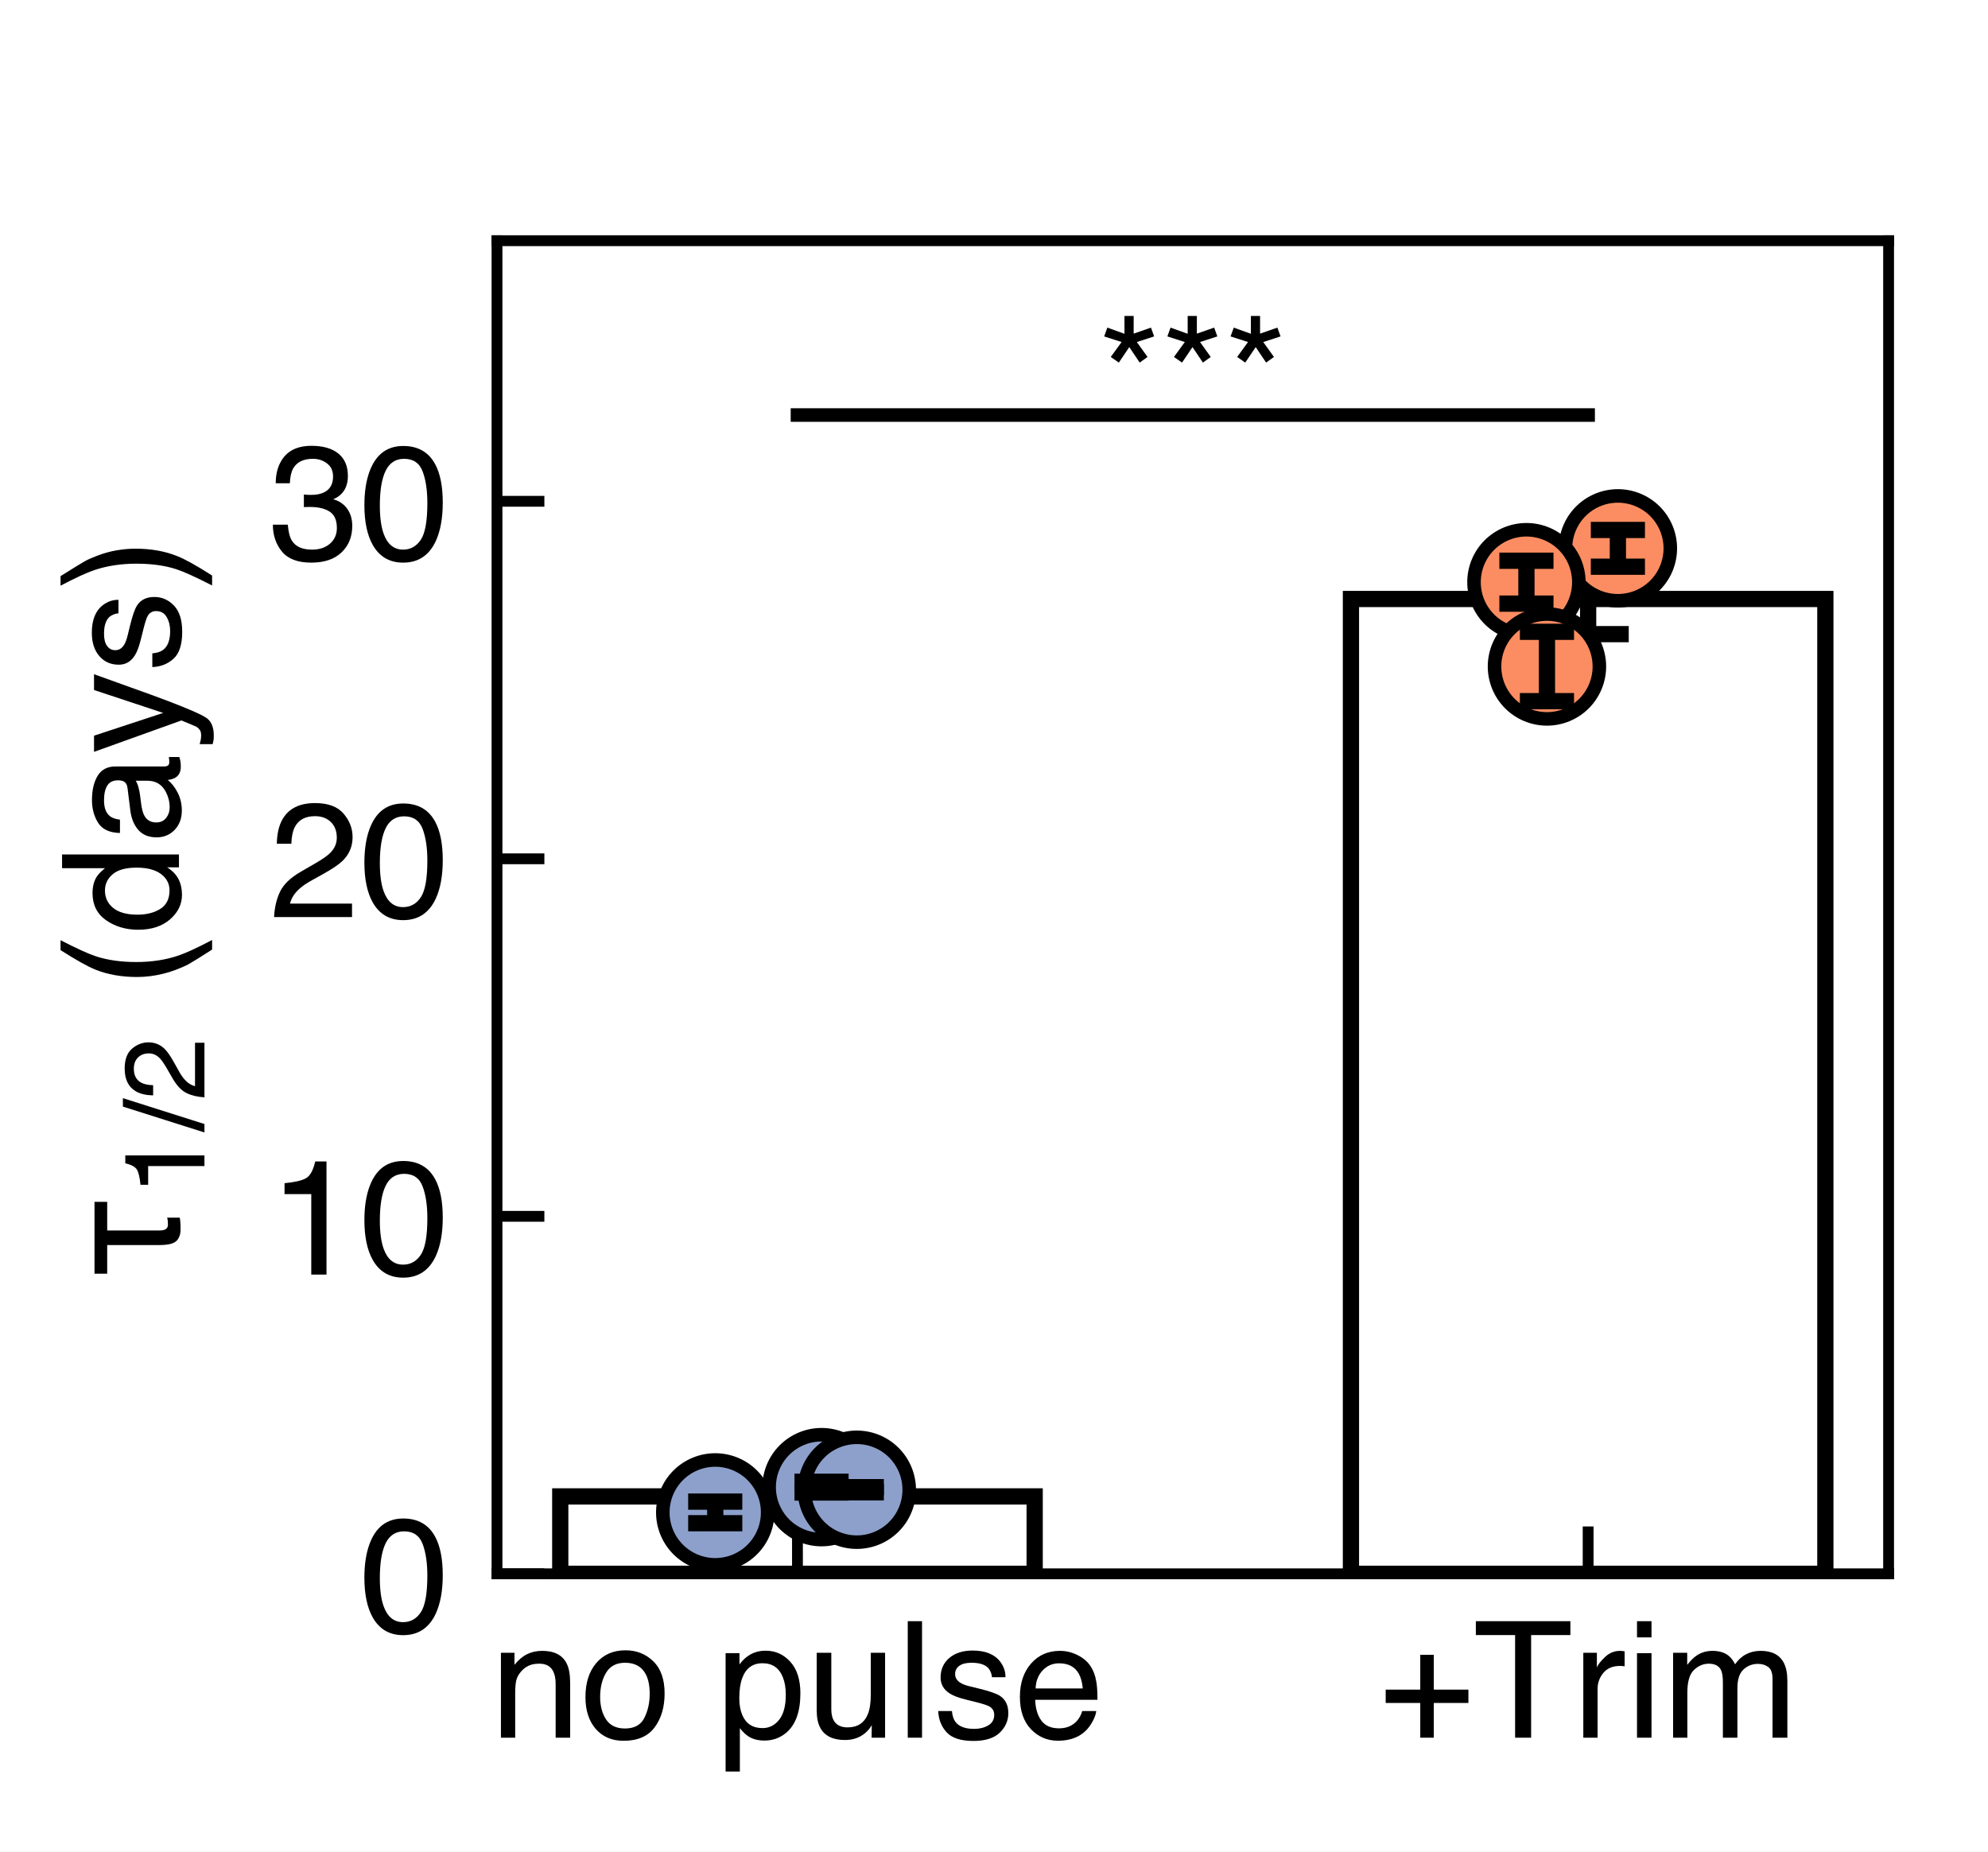
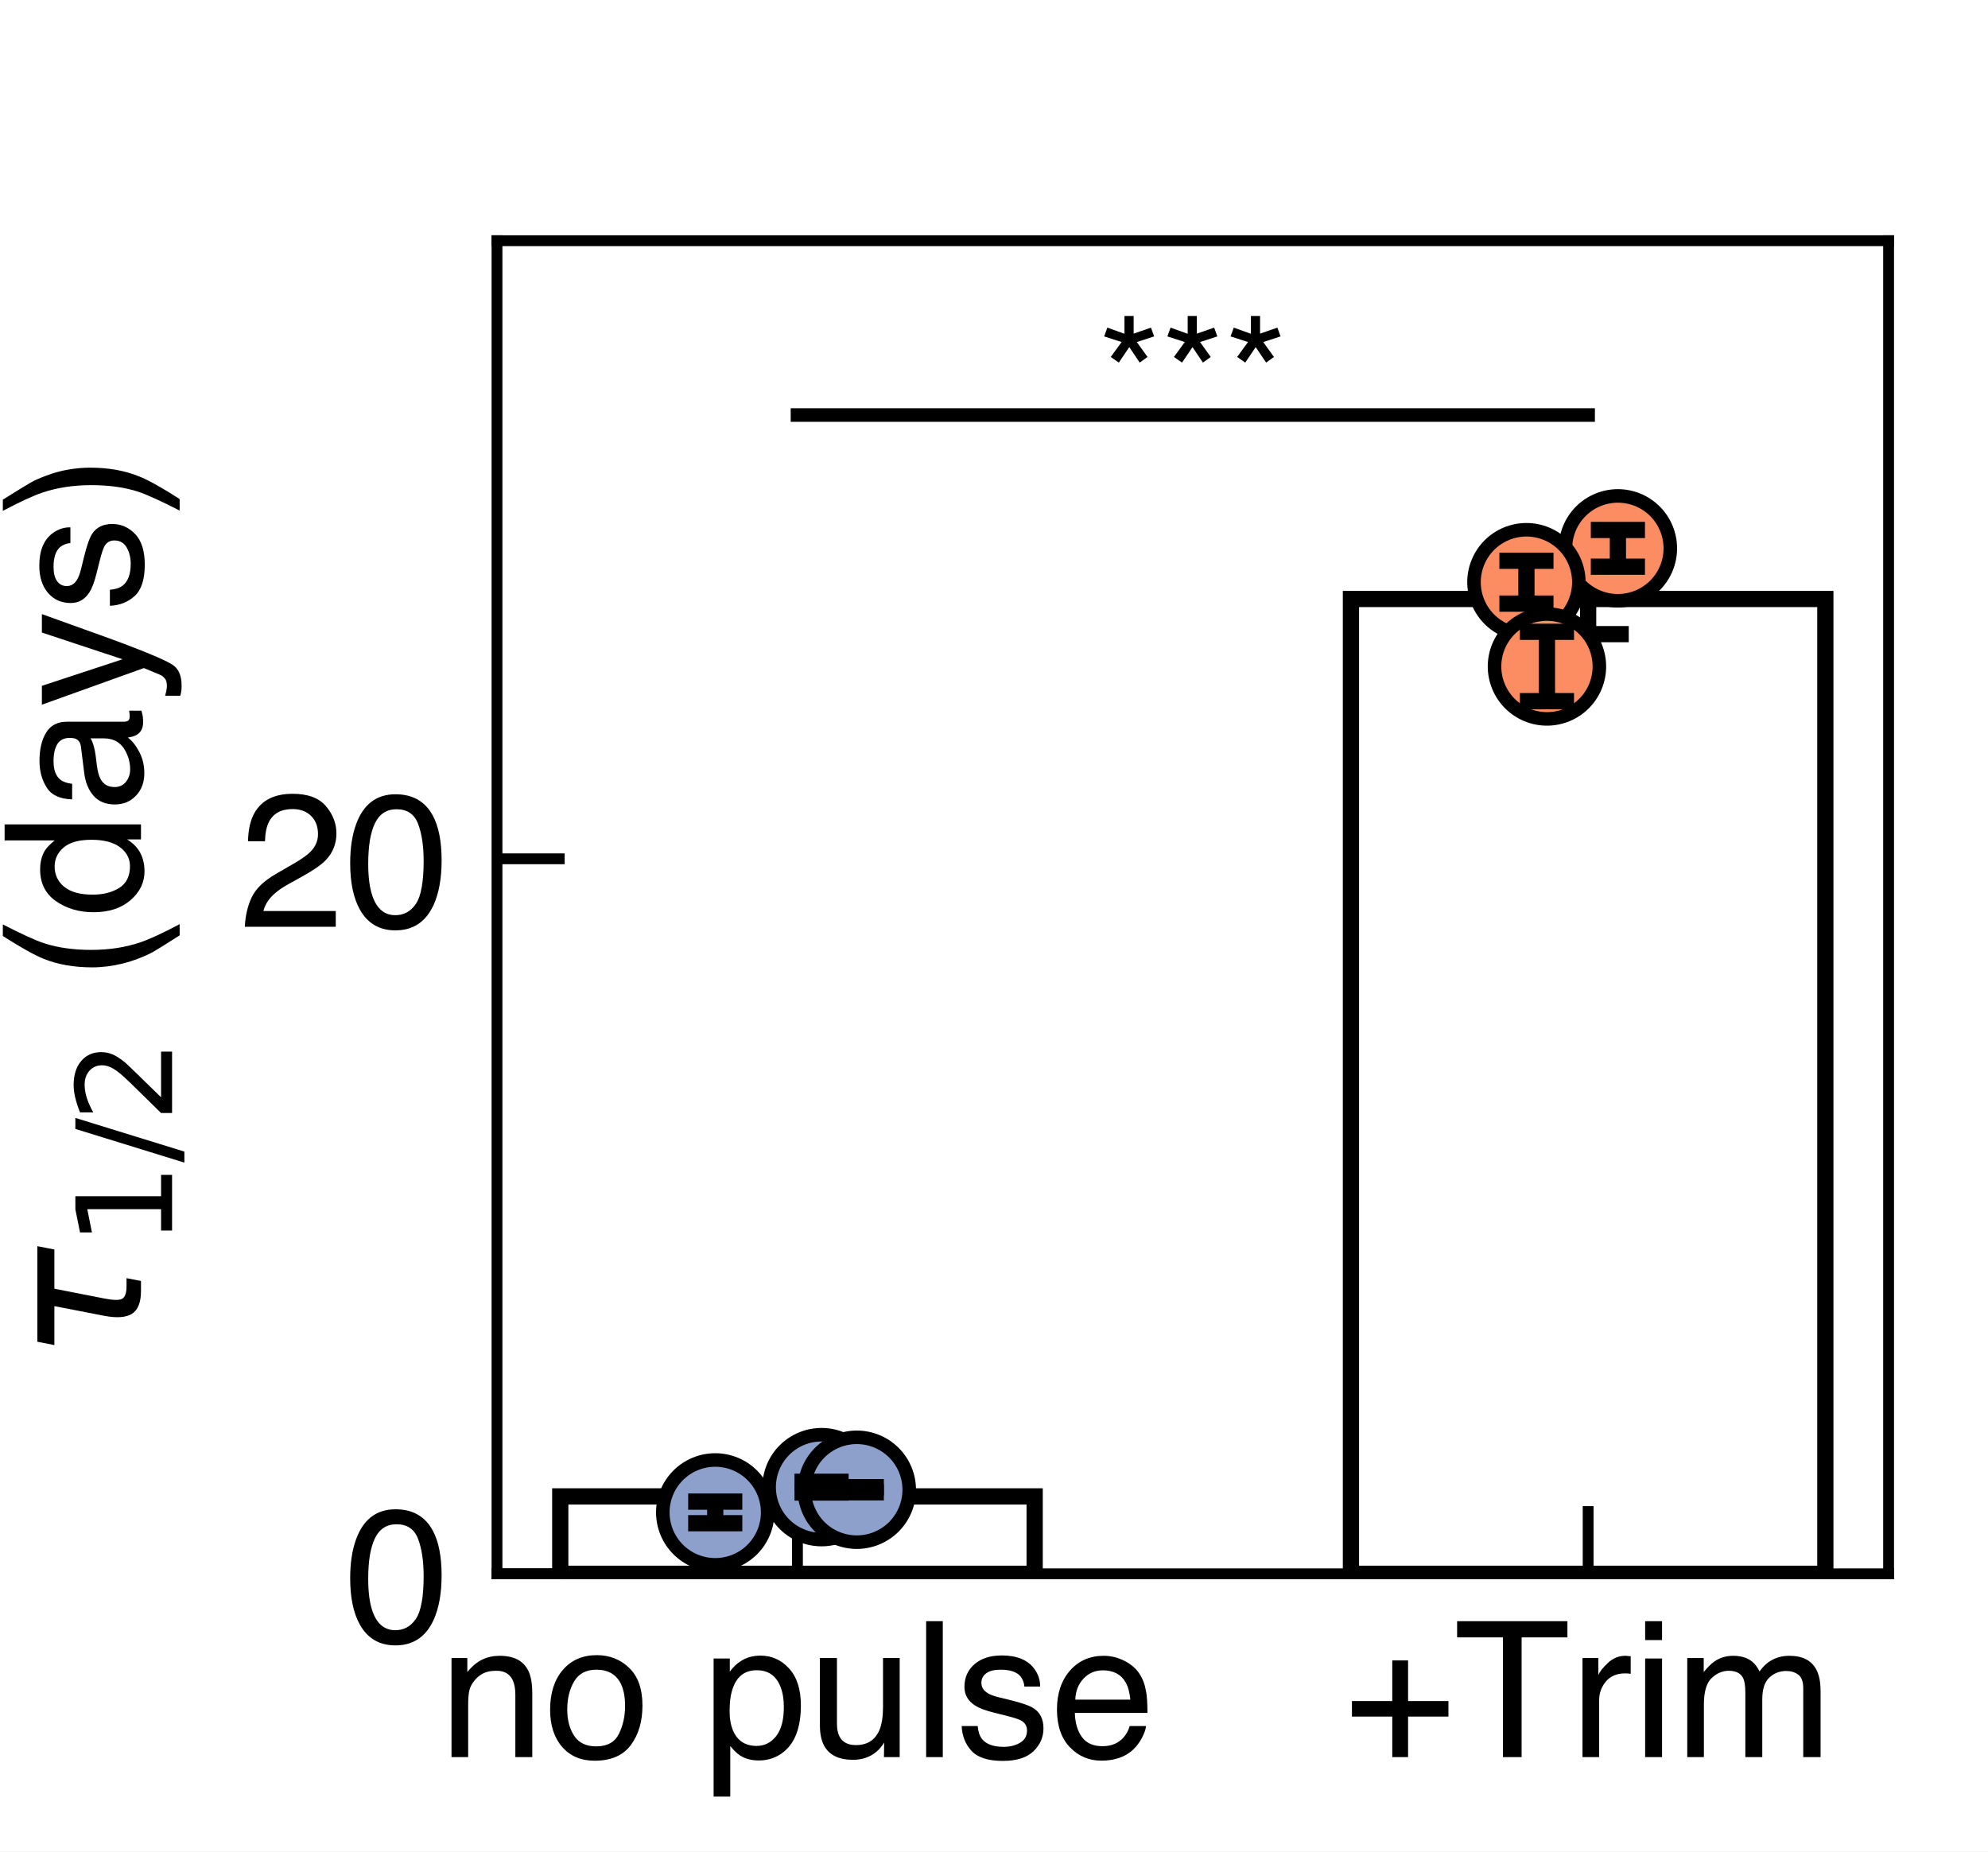
<svg xmlns="http://www.w3.org/2000/svg" xmlns:xlink="http://www.w3.org/1999/xlink" width="146.88pt" height="136.8pt" viewBox="0 0 146.88 136.8" version="1.1">
  <defs>
    <style type="text/css">*{stroke-linejoin: round; stroke-linecap: butt}</style>
  </defs>
  <g id="figure_1">
    <g id="patch_1">
      <path d="M 0 136.8  L 146.88 136.8  L 146.88 0  L 0 0  z " style="fill: #ffffff" />
    </g>
    <g id="axes_1">
      <g id="patch_2">
        <path d="M 36.72 116.28  L 139.536 116.28  L 139.536 17.784  L 36.72 17.784  z " style="fill: #ffffff" />
      </g>
      <g id="matplotlib.axis_1">
        <g id="xtick_1">
          <g id="line2d_1">
            <defs>
-               <path id="m7cc825ea1c" d="M 0 0  L 0 -3.5  " style="stroke: #000000; stroke-width: 0.8" />
+               <path id="m130f82a59d" d="M 0 0  L 0 -5  " style="stroke: #000000; stroke-width: 0.8" />
            </defs>
            <g>
-               <use xlink:href="#m7cc825ea1c" x="58.919" y="116.28" style="stroke: #000000; stroke-width: 0.8" />
+               <use xlink:href="#m130f82a59d" x="58.919" y="116.28" style="stroke: #000000; stroke-width: 0.8" />
            </g>
          </g>
          <g id="text_1">
-             <g transform="translate(36.2361 128.3881) scale(0.12 -0.12)">
+             <g transform="translate(32.45563 129.8228) scale(0.14 -0.14)">
              <defs>
                <path id="Helvetica-6e" d="M 413 3347  L 947 3347  L 947 2872  Q 1184 3166 1450 3294  Q 1716 3422 2041 3422  Q 2753 3422 3003 2925  Q 3141 2653 3141 2147  L 3141 0  L 2569 0  L 2569 2109  Q 2569 2416 2478 2603  Q 2328 2916 1934 2916  Q 1734 2916 1606 2875  Q 1375 2806 1200 2600  Q 1059 2434 1017 2257  Q 975 2081 975 1753  L 975 0  L 413 0  L 413 3347  z M 1734 3428  L 1734 3428  z " transform="scale(0.015625)" />
                <path id="Helvetica-6f" d="M 1741 363  Q 2300 363 2508 786  Q 2716 1209 2716 1728  Q 2716 2197 2566 2491  Q 2328 2953 1747 2953  Q 1231 2953 997 2559  Q 763 2166 763 1609  Q 763 1075 997 719  Q 1231 363 1741 363  z M 1763 3444  Q 2409 3444 2856 3012  Q 3303 2581 3303 1744  Q 3303 934 2909 406  Q 2516 -122 1688 -122  Q 997 -122 590 345  Q 184 813 184 1600  Q 184 2444 612 2944  Q 1041 3444 1763 3444  z M 1744 3428  L 1744 3428  z " transform="scale(0.015625)" />
                <path id="Helvetica-20" transform="scale(0.015625)" />
                <path id="Helvetica-70" d="M 1825 378  Q 2219 378 2480 708  Q 2741 1038 2741 1694  Q 2741 2094 2625 2381  Q 2406 2934 1825 2934  Q 1241 2934 1025 2350  Q 909 2038 909 1556  Q 909 1169 1025 897  Q 1244 378 1825 378  z M 369 3331  L 916 3331  L 916 2888  Q 1084 3116 1284 3241  Q 1569 3428 1953 3428  Q 2522 3428 2919 2992  Q 3316 2556 3316 1747  Q 3316 653 2744 184  Q 2381 -113 1900 -113  Q 1522 -113 1266 53  Q 1116 147 931 375  L 931 -1334  L 369 -1334  L 369 3331  z " transform="scale(0.015625)" />
                <path id="Helvetica-75" d="M 975 3347  L 975 1125  Q 975 869 1056 706  Q 1206 406 1616 406  Q 2203 406 2416 931  Q 2531 1213 2531 1703  L 2531 3347  L 3094 3347  L 3094 0  L 2563 0  L 2569 494  Q 2459 303 2297 172  Q 1975 -91 1516 -91  Q 800 -91 541 388  Q 400 644 400 1072  L 400 3347  L 975 3347  z M 1747 3428  L 1747 3428  z " transform="scale(0.015625)" />
                <path id="Helvetica-6c" d="M 428 4591  L 991 4591  L 991 0  L 428 0  L 428 4591  z " transform="scale(0.015625)" />
                <path id="Helvetica-73" d="M 747 1050  Q 772 769 888 619  Q 1100 347 1625 347  Q 1938 347 2175 483  Q 2413 619 2413 903  Q 2413 1119 2222 1231  Q 2100 1300 1741 1391  L 1294 1503  Q 866 1609 663 1741  Q 300 1969 300 2372  Q 300 2847 642 3140  Q 984 3434 1563 3434  Q 2319 3434 2653 2991  Q 2863 2709 2856 2384  L 2325 2384  Q 2309 2575 2191 2731  Q 1997 2953 1519 2953  Q 1200 2953 1036 2831  Q 872 2709 872 2509  Q 872 2291 1088 2159  Q 1213 2081 1456 2022  L 1828 1931  Q 2434 1784 2641 1647  Q 2969 1431 2969 969  Q 2969 522 2630 197  Q 2291 -128 1597 -128  Q 850 -128 539 211  Q 228 550 206 1050  L 747 1050  z M 1578 3428  L 1578 3428  z " transform="scale(0.015625)" />
                <path id="Helvetica-65" d="M 1806 3422  Q 2163 3422 2497 3255  Q 2831 3088 3006 2822  Q 3175 2569 3231 2231  Q 3281 2000 3281 1494  L 828 1494  Q 844 984 1069 676  Q 1294 369 1766 369  Q 2206 369 2469 659  Q 2619 828 2681 1050  L 3234 1050  Q 3213 866 3089 639  Q 2966 413 2813 269  Q 2556 19 2178 -69  Q 1975 -119 1719 -119  Q 1094 -119 659 336  Q 225 791 225 1609  Q 225 2416 662 2919  Q 1100 3422 1806 3422  z M 2703 1941  Q 2669 2306 2544 2525  Q 2313 2931 1772 2931  Q 1384 2931 1121 2651  Q 859 2372 844 1941  L 2703 1941  z M 1753 3428  L 1753 3428  z " transform="scale(0.015625)" />
              </defs>
              <use xlink:href="#Helvetica-6e" />
-               <use xlink:href="#Helvetica-6f" x="55.615" />
-               <use xlink:href="#Helvetica-20" x="111.23" />
-               <use xlink:href="#Helvetica-70" x="139.014" />
-               <use xlink:href="#Helvetica-75" x="194.629" />
-               <use xlink:href="#Helvetica-6c" x="250.244" />
-               <use xlink:href="#Helvetica-73" x="272.461" />
-               <use xlink:href="#Helvetica-65" x="322.461" />
+               <use xlink:href="#Helvetica-6f" transform="translate(55.61523 0)" />
+               <use xlink:href="#Helvetica-20" transform="translate(111.2305 0)" />
+               <use xlink:href="#Helvetica-70" transform="translate(139.0137 0)" />
+               <use xlink:href="#Helvetica-75" transform="translate(194.6289 0)" />
+               <use xlink:href="#Helvetica-6c" transform="translate(250.2441 0)" />
+               <use xlink:href="#Helvetica-73" transform="translate(272.4609 0)" />
+               <use xlink:href="#Helvetica-65" transform="translate(322.4609 0)" />
            </g>
          </g>
        </g>
        <g id="xtick_2">
          <g id="line2d_2">
            <g>
-               <use xlink:href="#m7cc825ea1c" x="117.337" y="116.28" style="stroke: #000000; stroke-width: 0.8" />
+               <use xlink:href="#m130f82a59d" x="117.337" y="116.28" style="stroke: #000000; stroke-width: 0.8" />
            </g>
          </g>
          <g id="text_2">
-             <g transform="translate(101.8393 128.3881) scale(0.12 -0.12)">
+             <g transform="translate(99.25631 129.8228) scale(0.14 -0.14)">
              <defs>
                <path id="Helvetica-2b" d="M 288 1369  L 288 1894  L 1650 1894  L 1650 3266  L 2184 3266  L 2184 1894  L 3547 1894  L 3547 1369  L 2184 1369  L 2184 0  L 1650 0  L 1650 1369  L 288 1369  z " transform="scale(0.015625)" />
                <path id="Helvetica-54" d="M 3828 4591  L 3828 4044  L 2281 4044  L 2281 0  L 1650 0  L 1650 4044  L 103 4044  L 103 4591  L 3828 4591  z " transform="scale(0.015625)" />
                <path id="Helvetica-72" d="M 428 3347  L 963 3347  L 963 2769  Q 1028 2938 1284 3180  Q 1541 3422 1875 3422  Q 1891 3422 1928 3419  Q 1966 3416 2056 3406  L 2056 2813  Q 2006 2822 1964 2825  Q 1922 2828 1872 2828  Q 1447 2828 1219 2554  Q 991 2281 991 1925  L 991 0  L 428 0  L 428 3347  z " transform="scale(0.015625)" />
                <path id="Helvetica-69" d="M 413 3331  L 984 3331  L 984 0  L 413 0  L 413 3331  z M 413 4591  L 984 4591  L 984 3953  L 413 3953  L 413 4591  z " transform="scale(0.015625)" />
                <path id="Helvetica-6d" d="M 413 3347  L 969 3347  L 969 2872  Q 1169 3119 1331 3231  Q 1609 3422 1963 3422  Q 2363 3422 2606 3225  Q 2744 3113 2856 2894  Q 3044 3163 3297 3292  Q 3550 3422 3866 3422  Q 4541 3422 4784 2934  Q 4916 2672 4916 2228  L 4916 0  L 4331 0  L 4331 2325  Q 4331 2659 4164 2784  Q 3997 2909 3756 2909  Q 3425 2909 3186 2687  Q 2947 2466 2947 1947  L 2947 0  L 2375 0  L 2375 2184  Q 2375 2525 2294 2681  Q 2166 2916 1816 2916  Q 1497 2916 1236 2669  Q 975 2422 975 1775  L 975 0  L 413 0  L 413 3347  z " transform="scale(0.015625)" />
              </defs>
              <use xlink:href="#Helvetica-2b" />
-               <use xlink:href="#Helvetica-54" x="58.398" />
-               <use xlink:href="#Helvetica-72" x="119.482" />
-               <use xlink:href="#Helvetica-69" x="152.783" />
-               <use xlink:href="#Helvetica-6d" x="175" />
+               <use xlink:href="#Helvetica-54" transform="translate(58.39844 0)" />
+               <use xlink:href="#Helvetica-72" transform="translate(119.4824 0)" />
+               <use xlink:href="#Helvetica-69" transform="translate(152.7832 0)" />
+               <use xlink:href="#Helvetica-6d" transform="translate(175 0)" />
            </g>
          </g>
        </g>
      </g>
      <g id="matplotlib.axis_2">
        <g id="ytick_1">
          <g id="line2d_3">
            <defs>
-               <path id="m5f90055fbd" d="M 0 0  L 3.5 0  " style="stroke: #000000; stroke-width: 0.8" />
+               <path id="m32a4144409" d="M 0 0  L 5 0  " style="stroke: #000000; stroke-width: 0.8" />
            </defs>
            <g>
-               <use xlink:href="#m5f90055fbd" x="36.72" y="116.28" style="stroke: #000000; stroke-width: 0.8" />
+               <use xlink:href="#m32a4144409" x="36.72" y="116.28" style="stroke: #000000; stroke-width: 0.8" />
            </g>
          </g>
          <g id="text_3">
-             <g transform="translate(26.54688 120.5841) scale(0.12 -0.12)">
+             <g transform="translate(25.43469 121.3014) scale(0.14 -0.14)">
              <defs>
                <path id="Helvetica-30" d="M 1731 4475  Q 2600 4475 2988 3759  Q 3288 3206 3288 2244  Q 3288 1331 3016 734  Q 2622 -122 1728 -122  Q 922 -122 528 578  Q 200 1163 200 2147  Q 200 2909 397 3456  Q 766 4475 1731 4475  z M 1725 391  Q 2163 391 2422 778  Q 2681 1166 2681 2222  Q 2681 2984 2493 3476  Q 2306 3969 1766 3969  Q 1269 3969 1039 3501  Q 809 3034 809 2125  Q 809 1441 956 1025  Q 1181 391 1725 391  z " transform="scale(0.015625)" />
              </defs>
              <use xlink:href="#Helvetica-30" />
            </g>
          </g>
        </g>
        <g id="ytick_2">
          <g id="line2d_4">
            <g>
-               <use xlink:href="#m5f90055fbd" x="36.72" y="89.866" style="stroke: #000000; stroke-width: 0.8" />
+               <use xlink:href="#m32a4144409" x="36.72" y="63.451" style="stroke: #000000; stroke-width: 0.8" />
            </g>
          </g>
          <g id="text_4">
-             <g transform="translate(19.87375 94.16976) scale(0.12 -0.12)">
-               <defs>
-                 <path id="Helvetica-31" d="M 613 3169  L 613 3600  Q 1222 3659 1462 3798  Q 1703 3938 1822 4456  L 2266 4456  L 2266 0  L 1666 0  L 1666 3169  L 613 3169  z " transform="scale(0.015625)" />
-               </defs>
-               <use xlink:href="#Helvetica-31" />
-               <use xlink:href="#Helvetica-30" x="55.615" />
-             </g>
-           </g>
-         </g>
-         <g id="ytick_3">
-           <g id="line2d_5">
-             <g>
-               <use xlink:href="#m5f90055fbd" x="36.72" y="63.451" style="stroke: #000000; stroke-width: 0.8" />
-             </g>
-           </g>
-           <g id="text_5">
-             <g transform="translate(19.87375 67.75547) scale(0.12 -0.12)">
+             <g transform="translate(17.64937 68.47281) scale(0.14 -0.14)">
              <defs>
                <path id="Helvetica-32" d="M 200 0  Q 231 578 439 1006  Q 647 1434 1250 1784  L 1850 2131  Q 2253 2366 2416 2531  Q 2672 2791 2672 3125  Q 2672 3516 2437 3745  Q 2203 3975 1813 3975  Q 1234 3975 1013 3538  Q 894 3303 881 2888  L 309 2888  Q 319 3472 525 3841  Q 891 4491 1816 4491  Q 2584 4491 2939 4075  Q 3294 3659 3294 3150  Q 3294 2613 2916 2231  Q 2697 2009 2131 1694  L 1703 1456  Q 1397 1288 1222 1134  Q 909 863 828 531  L 3272 531  L 3272 0  L 200 0  z " transform="scale(0.015625)" />
              </defs>
              <use xlink:href="#Helvetica-32" />
-               <use xlink:href="#Helvetica-30" x="55.615" />
-             </g>
-           </g>
-         </g>
-         <g id="ytick_4">
-           <g id="line2d_6">
-             <g>
-               <use xlink:href="#m5f90055fbd" x="36.72" y="37.037" style="stroke: #000000; stroke-width: 0.8" />
-             </g>
-           </g>
-           <g id="text_6">
-             <g transform="translate(19.87375 41.34117) scale(0.12 -0.12)">
-               <defs>
-                 <path id="Helvetica-33" d="M 1663 -122  Q 869 -122 511 314  Q 153 750 153 1375  L 741 1375  Q 778 941 903 744  Q 1122 391 1694 391  Q 2138 391 2406 628  Q 2675 866 2675 1241  Q 2675 1703 2392 1887  Q 2109 2072 1606 2072  Q 1550 2072 1492 2070  Q 1434 2069 1375 2066  L 1375 2563  Q 1463 2553 1522 2550  Q 1581 2547 1650 2547  Q 1966 2547 2169 2647  Q 2525 2822 2525 3272  Q 2525 3606 2287 3787  Q 2050 3969 1734 3969  Q 1172 3969 956 3594  Q 838 3388 822 3006  L 266 3006  Q 266 3506 466 3856  Q 809 4481 1675 4481  Q 2359 4481 2734 4176  Q 3109 3872 3109 3294  Q 3109 2881 2888 2625  Q 2750 2466 2531 2375  Q 2884 2278 3082 2001  Q 3281 1725 3281 1325  Q 3281 684 2859 281  Q 2438 -122 1663 -122  z " transform="scale(0.015625)" />
-               </defs>
-               <use xlink:href="#Helvetica-33" />
-               <use xlink:href="#Helvetica-30" x="55.615" />
-             </g>
-           </g>
-         </g>
-         <g id="text_7">
-           <g transform="translate(13.23375 94.452) rotate(-90) scale(0.12 -0.12)">
+               <use xlink:href="#Helvetica-30" transform="translate(55.61523 0)" />
+             </g>
+           </g>
+         </g>
+         <g id="text_5">
+           <g transform="translate(10.42938 100.562) rotate(-90) scale(0.14 -0.14)">
            <defs>
-               <path id="Helvetica-3c4" d="M 184 3328  L 3016 3328  L 3016 2828  L 1888 2828  L 1888 775  Q 1881 428 2125 434  Q 2291 434 2394 466  L 2394 -31  Q 2253 -63 1925 -63  Q 1728 -63 1606 6  Q 1484 63 1422 172  Q 1356 288 1338 434  Q 1313 575 1313 750  L 1313 2828  L 184 2828  L 184 3328  z " transform="scale(0.015625)" />
-               <path id="Helvetica-2f" d="M 1456 4591  L 1931 4591  L 475 0  L 0 0  L 1456 4591  z " transform="scale(0.015625)" />
+               <path id="DejaVuSans-Oblique-3c4" d="M 2103 638  Q 2188 488 2525 488  L 2800 488  L 2706 0  L 2363 0  Q 1800 0 1600 300  Q 1403 606 1534 1269  L 1856 2925  L 541 2925  L 653 3500  L 3881 3500  L 3769 2925  L 2444 2925  L 2113 1234  Q 2025 781 2103 638  z " transform="scale(0.015625)" />
+               <path id="DejaVuSans-31" d="M 794 531  L 1825 531  L 1825 4091  L 703 3866  L 703 4441  L 1819 4666  L 2450 4666  L 2450 531  L 3481 531  L 3481 0  L 794 0  L 794 531  z " transform="scale(0.015625)" />
+               <path id="DejaVuSans-2f" d="M 1625 4666  L 2156 4666  L 531 -594  L 0 -594  L 1625 4666  z " transform="scale(0.015625)" />
+               <path id="DejaVuSans-32" d="M 1228 531  L 3431 531  L 3431 0  L 469 0  L 469 531  Q 828 903 1448 1529  Q 2069 2156 2228 2338  Q 2531 2678 2651 2914  Q 2772 3150 2772 3378  Q 2772 3750 2511 3984  Q 2250 4219 1831 4219  Q 1534 4219 1204 4116  Q 875 4013 500 3803  L 500 4441  Q 881 4594 1212 4672  Q 1544 4750 1819 4750  Q 2544 4750 2975 4387  Q 3406 4025 3406 3419  Q 3406 3131 3298 2873  Q 3191 2616 2906 2266  Q 2828 2175 2409 1742  Q 1991 1309 1228 531  z " transform="scale(0.015625)" />
              <path id="Helvetica-28" d="M 1894 4666  Q 1403 3713 1256 3263  Q 1034 2578 1034 1681  Q 1034 775 1288 25  Q 1444 -438 1903 -1306  L 1525 -1306  Q 1069 -594 959 -397  Q 850 -200 722 138  Q 547 600 478 1125  Q 444 1397 444 1644  Q 444 2569 734 3291  Q 919 3750 1503 4666  L 1894 4666  z " transform="scale(0.015625)" />
              <path id="Helvetica-64" d="M 769 1634  Q 769 1097 997 734  Q 1225 372 1728 372  Q 2119 372 2370 708  Q 2622 1044 2622 1672  Q 2622 2306 2362 2611  Q 2103 2916 1722 2916  Q 1297 2916 1033 2591  Q 769 2266 769 1634  z M 1616 3406  Q 2000 3406 2259 3244  Q 2409 3150 2600 2916  L 2600 4606  L 3141 4606  L 3141 0  L 2634 0  L 2634 466  Q 2438 156 2169 18  Q 1900 -119 1553 -119  Q 994 -119 584 351  Q 175 822 175 1603  Q 175 2334 548 2870  Q 922 3406 1616 3406  z " transform="scale(0.015625)" />
              <path id="Helvetica-61" d="M 844 891  Q 844 647 1022 506  Q 1200 366 1444 366  Q 1741 366 2019 503  Q 2488 731 2488 1250  L 2488 1703  Q 2384 1638 2221 1594  Q 2059 1550 1903 1531  L 1563 1488  Q 1256 1447 1103 1359  Q 844 1213 844 891  z M 2206 2028  Q 2400 2053 2466 2191  Q 2503 2266 2503 2406  Q 2503 2694 2298 2823  Q 2094 2953 1713 2953  Q 1272 2953 1088 2716  Q 984 2584 953 2325  L 428 2325  Q 444 2944 830 3186  Q 1216 3428 1725 3428  Q 2316 3428 2684 3203  Q 3050 2978 3050 2503  L 3050 575  Q 3050 488 3086 434  Q 3122 381 3238 381  Q 3275 381 3322 386  Q 3369 391 3422 400  L 3422 -16  Q 3291 -53 3222 -62  Q 3153 -72 3034 -72  Q 2744 -72 2613 134  Q 2544 244 2516 444  Q 2344 219 2022 53  Q 1700 -113 1313 -113  Q 847 -113 551 170  Q 256 453 256 878  Q 256 1344 547 1600  Q 838 1856 1309 1916  L 2206 2028  z M 1741 3428  L 1741 3428  z " transform="scale(0.015625)" />
              <path id="Helvetica-79" d="M 2503 3347  L 3125 3347  Q 3006 3025 2597 1878  Q 2291 1016 2084 472  Q 1597 -809 1397 -1090  Q 1197 -1372 709 -1372  Q 591 -1372 527 -1362  Q 463 -1353 369 -1328  L 369 -816  Q 516 -856 581 -865  Q 647 -875 697 -875  Q 853 -875 926 -823  Q 1000 -772 1050 -697  Q 1066 -672 1162 -440  Q 1259 -209 1303 -97  L 66 3347  L 703 3347  L 1600 622  L 2503 3347  z M 1597 3428  L 1597 3428  z " transform="scale(0.015625)" />
              <path id="Helvetica-29" d="M 222 -1306  Q 719 -338 863 106  Q 1081 778 1081 1681  Q 1081 2584 828 3334  Q 672 3797 213 4666  L 591 4666  Q 1072 3897 1173 3717  Q 1275 3538 1394 3222  Q 1544 2831 1608 2450  Q 1672 2069 1672 1716  Q 1672 791 1378 66  Q 1194 -400 613 -1306  L 222 -1306  z " transform="scale(0.015625)" />
            </defs>
-             <use xlink:href="#Helvetica-3c4" transform="translate(0 0.09375)" />
-             <use xlink:href="#Helvetica-31" transform="translate(50.91519 -15.59531) scale(0.7)" />
-             <use xlink:href="#Helvetica-2f" transform="translate(89.84586 -15.59531) scale(0.7)" />
-             <use xlink:href="#Helvetica-32" transform="translate(109.2941 -15.59531) scale(0.7)" />
-             <use xlink:href="#Helvetica-20" transform="translate(150.8396 0.09375)" />
-             <use xlink:href="#Helvetica-28" transform="translate(178.6228 0.09375)" />
-             <use xlink:href="#Helvetica-64" transform="translate(211.9236 0.09375)" />
-             <use xlink:href="#Helvetica-61" transform="translate(267.5388 0.09375)" />
-             <use xlink:href="#Helvetica-79" transform="translate(323.1541 0.09375)" />
-             <use xlink:href="#Helvetica-73" transform="translate(373.1541 0.09375)" />
-             <use xlink:href="#Helvetica-29" transform="translate(423.1541 0.09375)" />
+             <use xlink:href="#DejaVuSans-Oblique-3c4" transform="translate(0 0.09375)" />
+             <use xlink:href="#DejaVuSans-31" transform="translate(60.20508 -16.3125) scale(0.7)" />
+             <use xlink:href="#DejaVuSans-2f" transform="translate(104.7412 -16.3125) scale(0.7)" />
+             <use xlink:href="#DejaVuSans-32" transform="translate(125.7877 -16.3125) scale(0.7)" />
+             <use xlink:href="#Helvetica-20" transform="translate(173.0582 0.09375)" />
+             <use xlink:href="#Helvetica-28" transform="translate(200.8414 0.09375)" />
+             <use xlink:href="#Helvetica-64" transform="translate(234.1422 0.09375)" />
+             <use xlink:href="#Helvetica-61" transform="translate(289.7574 0.09375)" />
+             <use xlink:href="#Helvetica-79" transform="translate(345.3727 0.09375)" />
+             <use xlink:href="#Helvetica-73" transform="translate(395.3727 0.09375)" />
+             <use xlink:href="#Helvetica-29" transform="translate(445.3727 0.09375)" />
          </g>
        </g>
      </g>
      <g id="patch_3">
-         <path d="M 41.393 116.28  L 76.444 116.28  L 76.444 110.562  L 41.393 110.562  L 41.393 116.28  z " clip-path="url(#p5f54583034)" style="fill: none; stroke: #000000; stroke-width: 1.2; stroke-linejoin: miter" />
+         <path d="M 41.393 116.28  L 76.444 116.28  L 76.444 110.562  L 41.393 110.562  L 41.393 116.28  z " clip-path="url(#p63286cea43)" style="fill: none; stroke: #000000; stroke-width: 1.2; stroke-linejoin: miter" />
      </g>
      <g id="patch_4">
-         <path d="M 99.812 116.28  L 134.863 116.28  L 134.863 44.257  L 99.812 44.257  L 99.812 116.28  z " clip-path="url(#p5f54583034)" style="fill: none; stroke: #000000; stroke-width: 1.2; stroke-linejoin: miter" />
+         <path d="M 99.812 116.28  L 134.863 116.28  L 134.863 44.257  L 99.812 44.257  L 99.812 116.28  z " clip-path="url(#p63286cea43)" style="fill: none; stroke: #000000; stroke-width: 1.2; stroke-linejoin: miter" />
+       </g>
+       <g id="line2d_5">
+         <path d="M 58.919 30.664  L 117.337 30.664  " clip-path="url(#p63286cea43)" style="fill: none; stroke: #000000; stroke-linecap: square" />
+       </g>
+       <g id="LineCollection_1">
+         <path d="M 58.919 111.155  L 58.919 109.97  " clip-path="url(#p63286cea43)" style="fill: none; stroke: #000000; stroke-width: 1.2" />
+         <path d="M 117.337 46.852  L 117.337 41.662  " clip-path="url(#p63286cea43)" style="fill: none; stroke: #000000; stroke-width: 1.2" />
+       </g>
+       <g id="line2d_6">
+         <defs>
+           <path id="mb8f636f2f8" d="M 3 0  L -3 -0  " style="stroke: #000000; stroke-width: 1.2" />
+         </defs>
+         <g clip-path="url(#p63286cea43)">
+           <use xlink:href="#mb8f636f2f8" x="58.919" y="111.155" style="fill: #0000ff; stroke: #000000; stroke-width: 1.2" />
+           <use xlink:href="#mb8f636f2f8" x="117.337" y="46.852" style="fill: #0000ff; stroke: #000000; stroke-width: 1.2" />
+         </g>
      </g>
      <g id="line2d_7">
-         <path d="M 58.919 30.664  L 117.337 30.664  " clip-path="url(#p5f54583034)" style="fill: none; stroke: #000000; stroke-linecap: square" />
-       </g>
-       <g id="LineCollection_1">
-         <path d="M 58.919 111.155  L 58.919 109.97  " clip-path="url(#p5f54583034)" style="fill: none; stroke: #000000; stroke-width: 1.2" />
-         <path d="M 117.337 46.852  L 117.337 41.662  " clip-path="url(#p5f54583034)" style="fill: none; stroke: #000000; stroke-width: 1.2" />
-       </g>
-       <g id="line2d_8">
-         <defs>
-           <path id="mec4ff9f461" d="M 3 0  L -3 -0  " style="stroke: #000000; stroke-width: 1.2" />
-         </defs>
-         <g clip-path="url(#p5f54583034)">
-           <use xlink:href="#mec4ff9f461" x="58.919" y="111.155" style="stroke: #000000; stroke-width: 1.2" />
-           <use xlink:href="#mec4ff9f461" x="117.337" y="46.852" style="stroke: #000000; stroke-width: 1.2" />
-         </g>
-       </g>
-       <g id="line2d_9">
-         <g clip-path="url(#p5f54583034)">
-           <use xlink:href="#mec4ff9f461" x="58.919" y="109.97" style="stroke: #000000; stroke-width: 1.2" />
-           <use xlink:href="#mec4ff9f461" x="117.337" y="41.662" style="stroke: #000000; stroke-width: 1.2" />
+         <g clip-path="url(#p63286cea43)">
+           <use xlink:href="#mb8f636f2f8" x="58.919" y="109.97" style="fill: #0000ff; stroke: #000000; stroke-width: 1.2" />
+           <use xlink:href="#mb8f636f2f8" x="117.337" y="41.662" style="fill: #0000ff; stroke: #000000; stroke-width: 1.2" />
        </g>
      </g>
      <g id="patch_5">
        <path d="M 36.72 116.28  L 36.72 17.784  " style="fill: none; stroke: #000000; stroke-width: 0.8; stroke-linejoin: miter; stroke-linecap: square" />
      </g>
      <g id="patch_6">
        <path d="M 139.536 116.28  L 139.536 17.784  " style="fill: none; stroke: #000000; stroke-width: 0.8; stroke-linejoin: miter; stroke-linecap: square" />
      </g>
      <g id="patch_7">
        <path d="M 36.72 116.28  L 139.536 116.28  " style="fill: none; stroke: #000000; stroke-width: 0.8; stroke-linejoin: miter; stroke-linecap: square" />
      </g>
      <g id="patch_8">
        <path d="M 36.72 17.784  L 139.536 17.784  " style="fill: none; stroke: #000000; stroke-width: 0.8; stroke-linejoin: miter; stroke-linecap: square" />
      </g>
      <g id="PathCollection_1">
        <defs>
-           <path id="md46311a4b5" d="M 0 3.873  C 1.027 3.873 2.012 3.465 2.739 2.739  C 3.465 2.012 3.873 1.027 3.873 0  C 3.873 -1.027 3.465 -2.012 2.739 -2.739  C 2.012 -3.465 1.027 -3.873 0 -3.873  C -1.027 -3.873 -2.012 -3.465 -2.739 -2.739  C -3.465 -2.012 -3.873 -1.027 -3.873 0  C -3.873 1.027 -3.465 2.012 -2.739 2.739  C -2.012 3.465 -1.027 3.873 0 3.873  z " style="stroke: #000000" />
-         </defs>
-         <g clip-path="url(#p5f54583034)">
-           <use xlink:href="#md46311a4b5" x="60.699" y="109.876" style="fill: #8da0cb; stroke: #000000" />
-           <use xlink:href="#md46311a4b5" x="52.844" y="111.743" style="fill: #8da0cb; stroke: #000000" />
-           <use xlink:href="#md46311a4b5" x="63.303" y="110.068" style="fill: #8da0cb; stroke: #000000" />
+           <path id="m3ed8034c44" d="M 0 3.873  C 1.027 3.873 2.012 3.465 2.739 2.739  C 3.465 2.012 3.873 1.027 3.873 0  C 3.873 -1.027 3.465 -2.012 2.739 -2.739  C 2.012 -3.465 1.027 -3.873 0 -3.873  C -1.027 -3.873 -2.012 -3.465 -2.739 -2.739  C -3.465 -2.012 -3.873 -1.027 -3.873 0  C -3.873 1.027 -3.465 2.012 -2.739 2.739  C -2.012 3.465 -1.027 3.873 0 3.873  z " style="stroke: #000000" />
+         </defs>
+         <g clip-path="url(#p63286cea43)">
+           <use xlink:href="#m3ed8034c44" x="60.699" y="109.876" style="fill: #8da0cb; stroke: #000000" />
+           <use xlink:href="#m3ed8034c44" x="52.844" y="111.743" style="fill: #8da0cb; stroke: #000000" />
+           <use xlink:href="#m3ed8034c44" x="63.303" y="110.068" style="fill: #8da0cb; stroke: #000000" />
        </g>
      </g>
      <g id="PathCollection_2">
        <defs>
-           <path id="m6640f5e813" d="M 0 3.873  C 1.027 3.873 2.012 3.465 2.739 2.739  C 3.465 2.012 3.873 1.027 3.873 0  C 3.873 -1.027 3.465 -2.012 2.739 -2.739  C 2.012 -3.465 1.027 -3.873 0 -3.873  C -1.027 -3.873 -2.012 -3.465 -2.739 -2.739  C -3.465 -2.012 -3.873 -1.027 -3.873 0  C -3.873 1.027 -3.465 2.012 -2.739 2.739  C -2.012 3.465 -1.027 3.873 0 3.873  z " style="stroke: #000000" />
-         </defs>
-         <g clip-path="url(#p5f54583034)">
-           <use xlink:href="#m6640f5e813" x="119.535" y="40.514" style="fill: #fc8d62; stroke: #000000" />
-           <use xlink:href="#m6640f5e813" x="112.778" y="43.014" style="fill: #fc8d62; stroke: #000000" />
-           <use xlink:href="#m6640f5e813" x="114.294" y="49.242" style="fill: #fc8d62; stroke: #000000" />
-         </g>
-       </g>
-       <g id="text_8">
+           <path id="m75fc3e5c17" d="M 0 3.873  C 1.027 3.873 2.012 3.465 2.739 2.739  C 3.465 2.012 3.873 1.027 3.873 0  C 3.873 -1.027 3.465 -2.012 2.739 -2.739  C 2.012 -3.465 1.027 -3.873 0 -3.873  C -1.027 -3.873 -2.012 -3.465 -2.739 -2.739  C -3.465 -2.012 -3.873 -1.027 -3.873 0  C -3.873 1.027 -3.465 2.012 -2.739 2.739  C -2.012 3.465 -1.027 3.873 0 3.873  z " style="stroke: #000000" />
+         </defs>
+         <g clip-path="url(#p63286cea43)">
+           <use xlink:href="#m75fc3e5c17" x="119.535" y="40.514" style="fill: #fc8d62; stroke: #000000" />
+           <use xlink:href="#m75fc3e5c17" x="112.778" y="43.014" style="fill: #fc8d62; stroke: #000000" />
+           <use xlink:href="#m75fc3e5c17" x="114.294" y="49.242" style="fill: #fc8d62; stroke: #000000" />
+         </g>
+       </g>
+       <g id="text_6">
        <g transform="translate(81.12206 31.9513) scale(0.12 -0.12)">
          <defs>
            <path id="Helvetica-2a" d="M 1406 4591  L 1406 3894  L 2088 4131  L 2213 3784  L 1531 3563  L 1953 2975  L 1644 2753  L 1234 3363  L 822 2753  L 503 2975  L 931 3563  L 244 3784  L 369 4131  L 1044 3888  L 1044 4591  L 1406 4591  z " transform="scale(0.015625)" />
          </defs>
          <use xlink:href="#Helvetica-2a" />
-           <use xlink:href="#Helvetica-2a" x="38.916" />
-           <use xlink:href="#Helvetica-2a" x="77.832" />
+           <use xlink:href="#Helvetica-2a" transform="translate(38.91602 0)" />
+           <use xlink:href="#Helvetica-2a" transform="translate(77.83203 0)" />
        </g>
      </g>
      <g id="LineCollection_2">
-         <path d="M 60.699 110.273  L 60.699 109.479  " clip-path="url(#p5f54583034)" style="fill: none; stroke: #000000; stroke-width: 1.2" />
-         <path d="M 52.844 112.541  L 52.844 110.945  " clip-path="url(#p5f54583034)" style="fill: none; stroke: #000000; stroke-width: 1.2" />
-         <path d="M 63.303 110.259  L 63.303 109.878  " clip-path="url(#p5f54583034)" style="fill: none; stroke: #000000; stroke-width: 1.2" />
+         <path d="M 60.699 110.273  L 60.699 109.479  " clip-path="url(#p63286cea43)" style="fill: none; stroke: #000000; stroke-width: 1.2" />
+         <path d="M 52.844 112.541  L 52.844 110.945  " clip-path="url(#p63286cea43)" style="fill: none; stroke: #000000; stroke-width: 1.2" />
+         <path d="M 63.303 110.259  L 63.303 109.878  " clip-path="url(#p63286cea43)" style="fill: none; stroke: #000000; stroke-width: 1.2" />
+       </g>
+       <g id="line2d_8">
+         <defs>
+           <path id="m05afc695f5" d="M 2 0  L -2 -0  " style="stroke: #000000; stroke-width: 1.2" />
+         </defs>
+         <g clip-path="url(#p63286cea43)">
+           <use xlink:href="#m05afc695f5" x="60.699" y="110.273" style="stroke: #000000; stroke-width: 1.2" />
+           <use xlink:href="#m05afc695f5" x="52.844" y="112.541" style="stroke: #000000; stroke-width: 1.2" />
+           <use xlink:href="#m05afc695f5" x="63.303" y="110.259" style="stroke: #000000; stroke-width: 1.2" />
+         </g>
+       </g>
+       <g id="line2d_9">
+         <g clip-path="url(#p63286cea43)">
+           <use xlink:href="#m05afc695f5" x="60.699" y="109.479" style="stroke: #000000; stroke-width: 1.2" />
+           <use xlink:href="#m05afc695f5" x="52.844" y="110.945" style="stroke: #000000; stroke-width: 1.2" />
+           <use xlink:href="#m05afc695f5" x="63.303" y="109.878" style="stroke: #000000; stroke-width: 1.2" />
+         </g>
+       </g>
+       <g id="LineCollection_3">
+         <path d="M 119.535 41.87  L 119.535 39.157  " clip-path="url(#p63286cea43)" style="fill: none; stroke: #000000; stroke-width: 1.2" />
+         <path d="M 112.778 44.599  L 112.778 41.43  " clip-path="url(#p63286cea43)" style="fill: none; stroke: #000000; stroke-width: 1.2" />
+         <path d="M 114.294 51.803  L 114.294 46.681  " clip-path="url(#p63286cea43)" style="fill: none; stroke: #000000; stroke-width: 1.2" />
      </g>
      <g id="line2d_10">
-         <defs>
-           <path id="m8776a2e2f3" d="M 2 0  L -2 -0  " style="stroke: #000000; stroke-width: 1.2" />
-         </defs>
-         <g clip-path="url(#p5f54583034)">
-           <use xlink:href="#m8776a2e2f3" x="60.699" y="110.273" style="stroke: #000000; stroke-width: 1.2" />
-           <use xlink:href="#m8776a2e2f3" x="52.844" y="112.541" style="stroke: #000000; stroke-width: 1.2" />
-           <use xlink:href="#m8776a2e2f3" x="63.303" y="110.259" style="stroke: #000000; stroke-width: 1.2" />
+         <g clip-path="url(#p63286cea43)">
+           <use xlink:href="#m05afc695f5" x="119.535" y="41.87" style="stroke: #000000; stroke-width: 1.2" />
+           <use xlink:href="#m05afc695f5" x="112.778" y="44.599" style="stroke: #000000; stroke-width: 1.2" />
+           <use xlink:href="#m05afc695f5" x="114.294" y="51.803" style="stroke: #000000; stroke-width: 1.2" />
        </g>
      </g>
      <g id="line2d_11">
-         <g clip-path="url(#p5f54583034)">
-           <use xlink:href="#m8776a2e2f3" x="60.699" y="109.479" style="stroke: #000000; stroke-width: 1.2" />
-           <use xlink:href="#m8776a2e2f3" x="52.844" y="110.945" style="stroke: #000000; stroke-width: 1.2" />
-           <use xlink:href="#m8776a2e2f3" x="63.303" y="109.878" style="stroke: #000000; stroke-width: 1.2" />
-         </g>
-       </g>
-       <g id="LineCollection_3">
-         <path d="M 119.535 41.87  L 119.535 39.157  " clip-path="url(#p5f54583034)" style="fill: none; stroke: #000000; stroke-width: 1.2" />
-         <path d="M 112.778 44.599  L 112.778 41.43  " clip-path="url(#p5f54583034)" style="fill: none; stroke: #000000; stroke-width: 1.2" />
-         <path d="M 114.294 51.803  L 114.294 46.681  " clip-path="url(#p5f54583034)" style="fill: none; stroke: #000000; stroke-width: 1.2" />
+         <g clip-path="url(#p63286cea43)">
+           <use xlink:href="#m05afc695f5" x="119.535" y="39.157" style="stroke: #000000; stroke-width: 1.2" />
+           <use xlink:href="#m05afc695f5" x="112.778" y="41.43" style="stroke: #000000; stroke-width: 1.2" />
+           <use xlink:href="#m05afc695f5" x="114.294" y="46.681" style="stroke: #000000; stroke-width: 1.2" />
+         </g>
      </g>
      <g id="line2d_12">
-         <g clip-path="url(#p5f54583034)">
-           <use xlink:href="#m8776a2e2f3" x="119.535" y="41.87" style="stroke: #000000; stroke-width: 1.2" />
-           <use xlink:href="#m8776a2e2f3" x="112.778" y="44.599" style="stroke: #000000; stroke-width: 1.2" />
-           <use xlink:href="#m8776a2e2f3" x="114.294" y="51.803" style="stroke: #000000; stroke-width: 1.2" />
-         </g>
+         <path d="M 60.699 109.876  L 52.844 111.743  L 63.303 110.068  " clip-path="url(#p63286cea43)" style="fill: none" />
      </g>
      <g id="line2d_13">
-         <g clip-path="url(#p5f54583034)">
-           <use xlink:href="#m8776a2e2f3" x="119.535" y="39.157" style="stroke: #000000; stroke-width: 1.2" />
-           <use xlink:href="#m8776a2e2f3" x="112.778" y="41.43" style="stroke: #000000; stroke-width: 1.2" />
-           <use xlink:href="#m8776a2e2f3" x="114.294" y="46.681" style="stroke: #000000; stroke-width: 1.2" />
-         </g>
-       </g>
-       <g id="line2d_14">
-         <path d="M 60.699 109.876  L 52.844 111.743  L 63.303 110.068  " clip-path="url(#p5f54583034)" style="fill: none" />
-       </g>
-       <g id="line2d_15">
-         <path d="M 119.535 40.514  L 112.778 43.014  L 114.294 49.242  " clip-path="url(#p5f54583034)" style="fill: none" />
+         <path d="M 119.535 40.514  L 112.778 43.014  L 114.294 49.242  " clip-path="url(#p63286cea43)" style="fill: none" />
      </g>
    </g>
  </g>
  <defs>
-     <clipPath id="p5f54583034">
+     <clipPath id="p63286cea43">
      <rect x="36.72" y="17.784" width="102.816" height="98.496" />
    </clipPath>
  </defs>
</svg>
